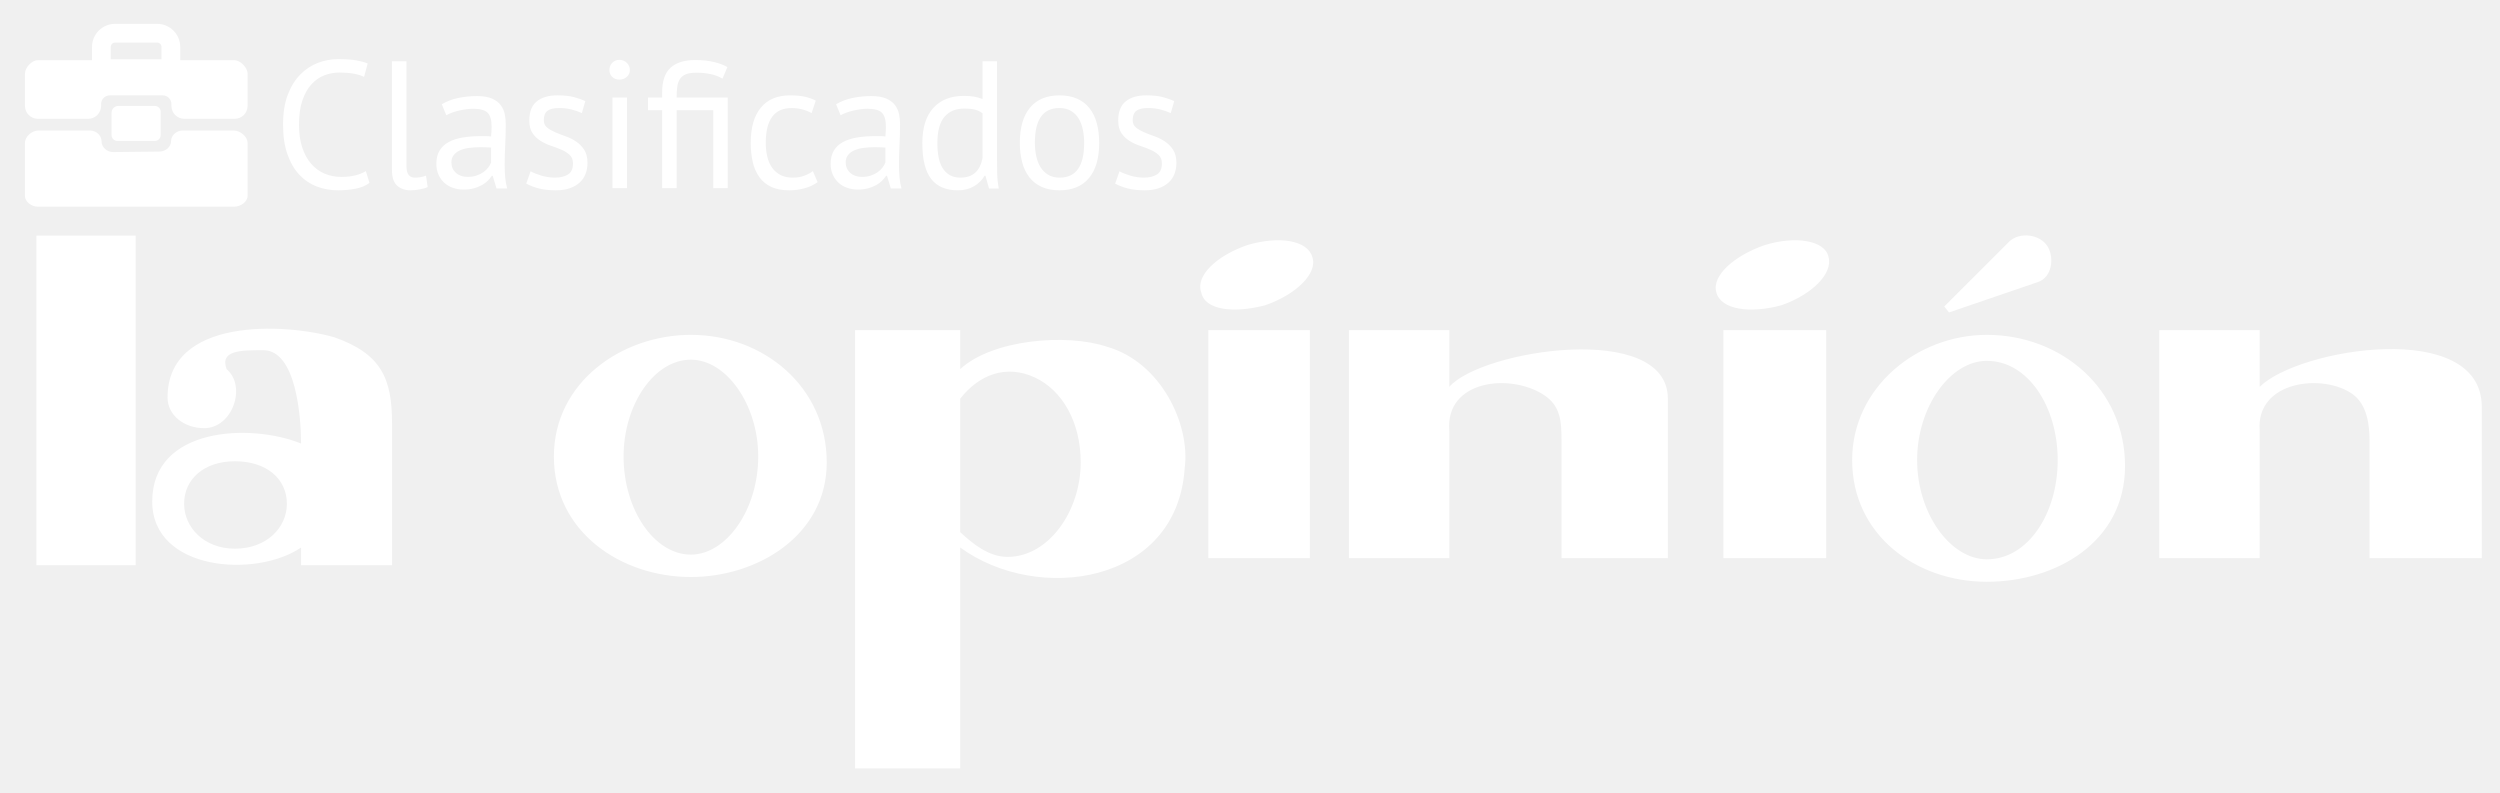
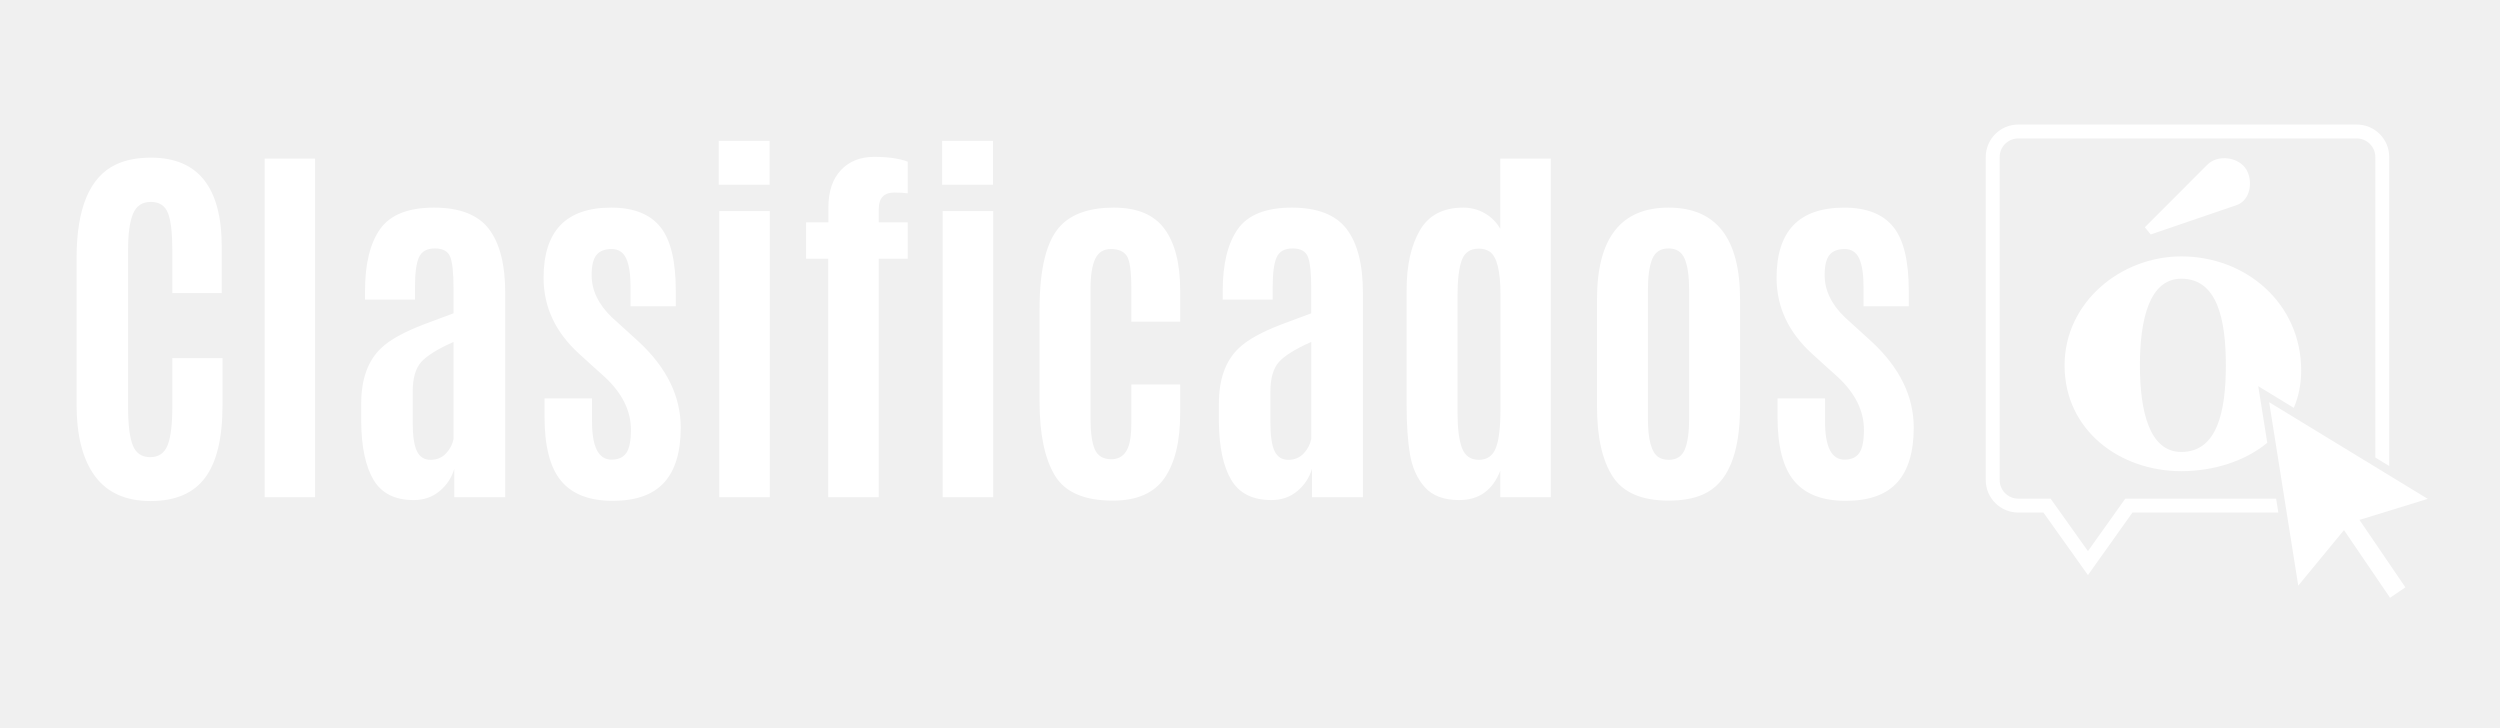
- <svg xmlns="http://www.w3.org/2000/svg" width="244.5" height="77.5" viewBox="0 0 244.5 77.5">
-   <path d="M67.568 32.748c7.15 0 13.287 5.121 13.287 12.477 0 7.125-6.76 11.207-13.287 11.207-6.852 0-13.398-4.43-13.398-11.785 0-7.241 6.613-11.899 13.398-11.899zm0 2.428c3.465 0 6.586 4.389 6.586 9.471 0 5.201-3.121 9.594-6.586 9.594-3.584 0-6.582-4.393-6.582-9.594 0-5.083 2.998-9.471 6.582-9.471zm74.174 19.41h-9.818V32.287h9.818v5.547c3.135-3.617 21.373-6.471 21.373 1.154v15.598h-10.398V43.148c0-1.934-.082-3.463-1.75-4.539-3.334-2.148-9.625-1.41-9.225 3.498v12.479zm79.256 0h-9.82V32.287h9.82v5.547c3.768-3.768 21.721-6.721 21.721 1.963v14.789h-10.977V43.148c0-1.615-.242-3.584-1.652-4.596-2.889-2.078-9.484-1.311-9.092 3.555v12.479zm-48.406-30.617c3.004-.926 5.891-.463 6.234 1.154.463 1.619-1.617 3.697-4.621 4.736-3 .811-5.891.463-6.35-1.27-.462-1.614 1.729-3.581 4.737-4.62zm6.008 30.617h-10.053V32.287H178.6v22.299zm-56.614-30.617c3.119-.926 5.891-.463 6.354 1.154.576 1.619-1.615 3.697-4.619 4.736-3.123.811-5.895.463-6.242-1.27-.577-1.614 1.501-3.581 4.507-4.62zm6.119 30.617h-9.932V32.287h9.932v22.299zM93.91 38.988v13.055c1.18 1.1 2.773 2.422 4.623 2.422 4.041 0 7.16-4.502 7.16-9.24 0-3.98-1.828-7.08-4.498-8.313-2.787-1.287-5.422-.293-7.285 2.076zM83.627 75.15V32.287H93.91v3.814c3.117-2.896 10.371-3.516 14.328-2.197 5.313 1.5 8.201 7.625 7.623 11.9-.756 11.365-14.395 13.262-21.951 7.742V75.15H83.627zM22.164 36.102c1.988 1.703.564 5.773-2.193 5.773-1.965 0-3.584-1.268-3.584-3 0-7.857 11.438-7.283 16.291-5.895 4.619 1.617 5.664 4.043 5.664 8.434v13.865h-8.898v-1.732c-4.391 3.002-14.557 2.309-14.557-4.504 0-7.289 9.619-7.67 14.557-5.666 0-2.541-.463-9.127-3.695-9.127-2.198 0-4.276 0-3.585 1.852zm.807 9.009c3.119 0 5.086 1.734 5.086 4.16 0 2.313-1.967 4.391-5.086 4.391-3 0-4.965-2.078-4.965-4.391 0-2.425 1.965-4.16 4.965-4.16zm-9.703 10.168H3.563V23.043h9.705v32.236zm186.058-27.701l-8.711 2.979-.467-.58 6.324-6.322c1.02-1.02 3.068-.762 3.799.475.659 1.114.405 2.985-.945 3.448zm-5.013 5.17c7.307 0 13.516 5.297 13.516 12.826 0 7.443-6.76 11.324-13.516 11.324-6.955 0-13.172-4.605-13.172-11.9 0-7.098 6.351-12.25 13.172-12.25zm0 2.543c4.043 0 6.93 4.506 6.93 9.707 0 5.197-2.887 9.703-6.93 9.703-3.584 0-6.818-4.506-6.818-9.703-.001-5.201 3.234-9.707 6.818-9.707z" fill-rule="evenodd" clip-rule="evenodd" fill="#FFF" />
-   <g fill="#FFF">
-     <path d="M22.859 12.764h-4.982c-.631 0-1.146.485-1.146 1.035 0 .551-.511 1.02-1.144 1.025l-4.508.048c-.633.005-1.146-.483-1.146-1.048 0-.568-.512-1.061-1.145-1.061H3.757c-.633 0-1.318.588-1.318 1.223v5.166c0 .594.66 1.061 1.254 1.061h19.226c.596 0 1.294-.467 1.294-1.061v-5.169c.001-.631-.721-1.219-1.354-1.219zm.06-6.875h-5.292V4.59a2.263 2.263 0 0 0-2.26-2.259h-4.112A2.26 2.26 0 0 0 8.999 4.59v1.299H3.694c-.594 0-1.254.725-1.254 1.32v3.144c0 .698.566 1.267 1.266 1.267h4.917c.699 0 1.266-.568 1.266-1.267v-.175c0-.471.381-.852.85-.852h5.175c.47 0 .85.381.85.852v.175c0 .698.566 1.267 1.266 1.267h4.919c.7 0 1.266-.568 1.266-1.267V7.209c-.001-.596-.699-1.32-1.296-1.32zM10.833 4.59c0-.234.191-.426.422-.426h4.112c.236 0 .426.191.426.426v1.207h-4.96V4.59z" />
-     <path d="M15.142 13.784a.572.572 0 0 0 .572-.571v-2.284a.572.572 0 0 0-.572-.571h-3.559a.674.674 0 0 0-.672.674v2.182c0 .314.256.571.569.571h3.662v-.001z" />
-   </g>
-   <path d="M36.136 17.886c-.354.272-.804.461-1.347.567a9.073 9.073 0 0 1-1.737.16 5.687 5.687 0 0 1-2.091-.382 4.571 4.571 0 0 1-1.701-1.161c-.485-.52-.869-1.184-1.152-1.993-.284-.81-.425-1.769-.425-2.88 0-1.158.156-2.142.469-2.951.313-.809.727-1.471 1.241-1.984a4.77 4.77 0 0 1 1.728-1.125 5.58 5.58 0 0 1 1.949-.355c.709 0 1.288.039 1.737.115.449.078.833.181 1.152.311l-.354 1.312c-.567-.284-1.376-.425-2.428-.425-.485 0-.963.088-1.436.266-.473.177-.895.467-1.267.868s-.671.928-.895 1.577c-.225.65-.337 1.447-.337 2.393 0 .851.106 1.595.319 2.232.212.639.505 1.17.877 1.596.373.426.809.744 1.312.957a4.15 4.15 0 0 0 1.639.318c.532 0 .996-.053 1.392-.159a3.843 3.843 0 0 0 1.001-.407l.354 1.15zm3.615-1.665c0 .413.071.709.212.885.142.178.343.267.603.267.154 0 .319-.012.497-.036.177-.023.378-.076.603-.158l.159 1.115c-.189.096-.452.172-.789.23-.336.06-.629.09-.877.09-.532 0-.969-.151-1.312-.453-.343-.301-.514-.812-.514-1.532V5.994h1.418v10.227zm3.456-6.026a5.13 5.13 0 0 1 1.568-.604 8.83 8.83 0 0 1 1.87-.195c.614 0 1.108.084 1.48.248.372.166.656.382.851.647.195.267.325.558.39.878.064.318.097.637.097.957 0 .708-.018 1.399-.053 2.072a37.046 37.046 0 0 0-.053 1.914c0 .438.018.852.053 1.241.036.39.101.75.195 1.081h-1.046l-.372-1.24h-.088a2.899 2.899 0 0 1-.399.486c-.16.16-.352.302-.576.426a3.634 3.634 0 0 1-.78.311 3.78 3.78 0 0 1-1.01.123 3.07 3.07 0 0 1-1.055-.177 2.35 2.35 0 0 1-1.4-1.294 2.554 2.554 0 0 1-.204-1.045c0-.52.106-.954.319-1.303.212-.349.511-.626.895-.833.384-.206.844-.354 1.382-.442.537-.09 1.131-.134 1.781-.134h.487c.16 0 .322.013.487.036.036-.355.053-.674.053-.957 0-.65-.13-1.105-.39-1.365s-.733-.39-1.418-.39c-.201 0-.417.015-.646.046a7.69 7.69 0 0 0-.709.127 5.807 5.807 0 0 0-.691.201 3.29 3.29 0 0 0-.576.264l-.442-1.079zm2.517 7.106c.331 0 .626-.044.886-.133.26-.088.484-.201.673-.336.189-.137.346-.287.47-.453.124-.164.215-.324.274-.479v-1.47c-.166-.012-.333-.02-.505-.025s-.34-.01-.505-.01c-.367 0-.724.021-1.072.063a3.374 3.374 0 0 0-.921.23 1.612 1.612 0 0 0-.638.461c-.16.194-.239.439-.239.734 0 .414.147.754.443 1.02s.673.398 1.134.398zm10.314-1.311c0-.355-.106-.633-.319-.834a2.693 2.693 0 0 0-.789-.504c-.313-.137-.656-.267-1.028-.391s-.715-.283-1.028-.479-.576-.445-.789-.753c-.213-.308-.319-.721-.319-1.241 0-.85.242-1.473.727-1.869.484-.396 1.158-.594 2.02-.594.638 0 1.172.057 1.604.168.431.113.806.246 1.125.399l-.337 1.169a5.793 5.793 0 0 0-.983-.346c-.384-.1-.795-.15-1.232-.15-.52 0-.901.089-1.143.266-.242.178-.363.485-.363.922 0 .308.106.547.319.718.213.171.476.325.789.461s.656.269 1.028.399c.372.129.714.301 1.028.514.313.213.576.48.789.807.212.324.319.752.319 1.284 0 .378-.062.733-.186 1.063s-.316.614-.576.851-.582.423-.966.558c-.384.137-.836.205-1.355.205-.673 0-1.247-.066-1.719-.195a5.447 5.447 0 0 1-1.188-.461l.426-1.205c.271.153.626.295 1.063.426.437.129.88.194 1.329.194.508 0 .928-.101 1.258-.302.33-.2.496-.56.496-1.08zM59.6 6.846a.99.99 0 0 1 .274-.701c.183-.194.417-.292.7-.292s.526.097.727.292c.201.195.301.43.301.701s-.101.496-.301.673c-.201.177-.443.267-.727.267s-.517-.09-.7-.267-.274-.402-.274-.673zm.301 2.693h1.417V18.4h-1.417V9.539zm11.271 0V18.4h-1.417v-7.621h-3.58V18.4h-1.418v-7.621h-1.382v-1.24h1.382v-.496c0-1.111.275-1.917.824-2.42.549-.502 1.356-.752 2.419-.752.697 0 1.317.067 1.861.203.543.137.969.299 1.276.487l-.479 1.134a3.507 3.507 0 0 0-1.134-.442 6.59 6.59 0 0 0-1.4-.142c-.437 0-.783.051-1.037.15-.254.101-.449.254-.585.461s-.224.463-.266.771-.062.655-.062 1.046h4.998zm8.79 8.275a3.835 3.835 0 0 1-1.258.594 5.57 5.57 0 0 1-1.524.205c-.686 0-1.264-.109-1.737-.328s-.859-.532-1.161-.939a4.003 4.003 0 0 1-.656-1.471 8.265 8.265 0 0 1-.204-1.906c0-1.5.331-2.648.993-3.446s1.613-1.196 2.853-1.196c.567 0 1.048.045 1.444.133.396.089.753.216 1.072.381l-.408 1.223a3.927 3.927 0 0 0-.904-.363 4.122 4.122 0 0 0-1.063-.133c-1.678 0-2.517 1.135-2.517 3.402 0 .449.044.878.133 1.285.089.408.236.769.443 1.082.207.313.479.563.815.752.337.189.753.284 1.25.284.425 0 .806-.065 1.143-.194.336-.131.611-.278.824-.443l.462 1.078zm1.807-7.619a5.13 5.13 0 0 1 1.568-.604 8.83 8.83 0 0 1 1.87-.195c.614 0 1.108.084 1.48.248.372.166.656.382.851.647.195.267.325.558.39.878.064.318.097.637.097.957 0 .708-.018 1.399-.053 2.072a37.046 37.046 0 0 0-.053 1.914c0 .438.018.852.053 1.241.036.39.101.75.195 1.081h-1.046l-.372-1.24h-.088a2.899 2.899 0 0 1-.399.486c-.16.16-.352.302-.576.426a3.634 3.634 0 0 1-.78.311 3.78 3.78 0 0 1-1.01.123 3.07 3.07 0 0 1-1.055-.177 2.35 2.35 0 0 1-1.4-1.294 2.554 2.554 0 0 1-.204-1.045c0-.52.106-.954.319-1.303.212-.349.511-.626.895-.833.384-.206.844-.354 1.382-.442.537-.09 1.131-.134 1.781-.134h.487c.16 0 .322.013.487.036.036-.355.053-.674.053-.957 0-.65-.13-1.105-.39-1.365s-.733-.39-1.418-.39c-.201 0-.417.015-.646.046a7.69 7.69 0 0 0-.709.127 5.807 5.807 0 0 0-.691.201 3.29 3.29 0 0 0-.576.264l-.442-1.079zm2.517 7.106c.331 0 .626-.044.886-.133.26-.088.484-.201.673-.336.189-.137.346-.287.47-.453.124-.164.215-.324.274-.479v-1.47c-.166-.012-.333-.02-.505-.025s-.34-.01-.505-.01c-.367 0-.724.021-1.072.063a3.374 3.374 0 0 0-.921.23 1.612 1.612 0 0 0-.638.461c-.16.194-.239.439-.239.734 0 .414.147.754.443 1.02s.673.398 1.134.398zm13.22-1.949c0 .603.006 1.149.018 1.64s.065.972.16 1.444h-.957l-.354-1.258h-.071a2.857 2.857 0 0 1-1.028 1.027c-.449.271-.975.408-1.578.408-1.181 0-2.059-.373-2.631-1.117-.573-.744-.86-1.908-.86-3.491 0-1.513.357-2.661 1.072-3.446.715-.786 1.698-1.18 2.951-1.18.437 0 .783.024 1.037.071.254.048.528.124.824.23V5.994h1.418v9.358zm-3.58 2.02c.603 0 1.081-.157 1.436-.47s.597-.789.727-1.427V11.08a2.004 2.004 0 0 0-.727-.354c-.272-.071-.632-.106-1.081-.106-.815 0-1.453.269-1.914.806-.46.538-.691 1.398-.691 2.579 0 .484.038.934.115 1.347.077.414.204.768.381 1.063s.411.528.7.7c.289.172.641.257 1.054.257zm5.813-3.403c0-1.5.334-2.648 1.001-3.446s1.627-1.196 2.88-1.196c.662 0 1.237.109 1.728.328.49.219.895.531 1.214.939.319.407.555.897.709 1.471.153.573.23 1.208.23 1.904 0 1.501-.333 2.65-1.001 3.447-.667.798-1.628 1.197-2.88 1.197-.662 0-1.238-.109-1.728-.328s-.895-.532-1.214-.939a4.055 4.055 0 0 1-.709-1.471 7.387 7.387 0 0 1-.23-1.906zm1.471 0c0 .449.044.881.133 1.295.089.413.228.773.417 1.08.189.308.437.556.744.744.307.189.68.284 1.117.284 1.606.012 2.41-1.122 2.41-3.403 0-.46-.044-.896-.133-1.311-.089-.414-.228-.773-.417-1.081s-.438-.552-.744-.735c-.308-.184-.68-.275-1.117-.275-1.607-.012-2.41 1.122-2.41 3.402zm12.423 2.021c0-.355-.106-.633-.319-.834a2.693 2.693 0 0 0-.789-.504c-.313-.137-.656-.267-1.028-.391s-.715-.283-1.028-.479-.576-.445-.789-.753c-.213-.308-.319-.721-.319-1.241 0-.85.242-1.473.727-1.869.484-.396 1.158-.594 2.02-.594.638 0 1.172.057 1.604.168.431.113.806.246 1.125.399l-.337 1.169a5.793 5.793 0 0 0-.983-.346c-.384-.1-.795-.15-1.232-.15-.52 0-.901.089-1.143.266-.242.178-.363.485-.363.922 0 .308.106.547.319.718.213.171.476.325.789.461s.656.269 1.028.399c.372.129.714.301 1.028.514.313.213.576.48.789.807.212.324.319.752.319 1.284 0 .378-.062.733-.186 1.063s-.316.614-.576.851-.582.423-.966.558c-.384.137-.836.205-1.355.205-.673 0-1.247-.066-1.719-.195a5.447 5.447 0 0 1-1.188-.461l.426-1.205c.271.153.626.295 1.063.426.437.129.88.194 1.329.194.508 0 .928-.101 1.258-.302.33-.2.496-.56.496-1.08z" fill="#FFF" />
+ <svg xmlns="http://www.w3.org/2000/svg" width="800" height="232.836" viewBox="0 0 800 232.836">
+   <path fill="none" d="M406.529 125.347v9.831c0 4.275.447 7.337 1.341 9.186.897 1.854 2.354 2.782 4.369 2.782 2.008 0 3.656-.686 4.946-2.047 1.276-1.362 2.074-2.9 2.409-4.609v-31.072c-5.133 2.278-8.591 4.436-10.377 6.467-1.788 2.037-2.688 5.187-2.688 9.462zm127.404-45.844c-2.531 0-4.252 1.111-5.19 3.326-.938 2.221-1.411 5.587-1.411 10.105v40.962c0 6.71 1.104 10.823 3.302 12.329.897.613 2.019.919 3.362.919 2.521 0 4.235-1.109 5.15-3.328.924-2.218 1.379-5.528 1.379-9.92V92.934c0-4.476-.473-7.837-1.411-10.074-.928-2.236-2.66-3.357-5.181-3.357zm-401.867 45.844v9.831c0 4.275.447 7.337 1.344 9.186.893 1.854 2.35 2.782 4.365 2.782 2.016 0 3.662-.686 4.947-2.047 1.281-1.362 2.08-2.9 2.408-4.609v-31.072c-5.127 2.278-8.586 4.436-10.376 6.467-1.791 2.037-2.688 5.187-2.688 9.462zm344.662-44.806c-.979-.652-2.16-.978-3.535-.978-2.733 0-4.546 1.243-5.435 3.725-.893 2.48-1.344 6.187-1.344 11.108v37.669c0 5.045.473 8.82 1.434 11.323.962 2.502 2.756 3.756 5.375 3.756 2.621 0 4.432-1.254 5.435-3.756.997-2.503 1.493-6.688 1.493-12.545V94.214c-.001-7.528-1.146-12.087-3.423-13.673zm221.29 8.646c-10.164 0-13.248 12.93-13.248 27.729 0 14.779 3.084 27.712 13.248 27.712 11.494 0 14.254-12.933 14.254-27.712-.001-14.799-2.76-27.729-14.254-27.729z" />
+   <path fill="#FFF" d="M533.933 66.437c-15.27 0-22.894 9.79-22.894 29.365v34.248c0 9.763 1.668 17.235 5.005 22.407 3.332 5.167 9.311 7.747 17.951 7.747 4.347 0 8.032-.667 11.04-2.011 7.858-3.5 11.783-12.883 11.783-28.143V95.802c0-19.575-7.626-29.365-22.885-29.365zm6.591 67.459c0 4.393-.455 7.702-1.379 9.92-.915 2.219-2.63 3.328-5.15 3.328-1.344 0-2.465-.307-3.362-.919-2.197-1.506-3.302-5.619-3.302-12.329V92.934c0-4.519.473-7.885 1.411-10.105.938-2.214 2.659-3.326 5.19-3.326 2.521 0 4.253 1.121 5.181 3.357.938 2.237 1.411 5.598 1.411 10.074v40.962zm-238.871-66.36h16.175v91.572h-16.175zm111.683-1.099c-8.239 0-13.98 2.282-17.218 6.841-3.233 4.557-4.852 11.172-4.852 19.839v2.749h15.995v-4.092c0-4.435.429-7.589 1.28-9.462.856-1.872 2.552-2.808 5.101-2.808 2.542 0 4.166.886 4.879 2.654.711 1.775 1.073 5.141 1.073 10.105v7.997c-.858.327-2.337.875-4.424 1.648a443.149 443.149 0 0 0-4.915 1.83c-6.518 2.483-11.134 5.046-13.862 7.695-4.23 4.028-6.35 9.946-6.35 17.761v5.862c.087 8.058 1.403 14.236 3.969 18.529 2.562 4.292 6.84 6.438 12.819 6.438 3.256 0 6.034-.964 8.339-2.899 2.295-1.934 3.85-4.306 4.662-7.111v9.095h16.305V93.786c0-9.114-1.741-15.951-5.22-20.508-3.478-4.559-9.343-6.841-17.581-6.841zm6.259 74.052c-.335 1.709-1.133 3.247-2.409 4.609-1.29 1.361-2.938 2.047-4.946 2.047-2.015 0-3.472-.929-4.369-2.782-.894-1.849-1.341-4.911-1.341-9.186v-9.831c0-4.274.899-7.424 2.688-9.462 1.786-2.031 5.244-4.189 10.377-6.467v31.072zm262.793 19.075h-2.296l-1.333 1.875-10.614 14.913-10.626-14.913-1.328-1.875h-10.35a5.94 5.94 0 0 1-5.943-5.934V50.242a5.945 5.945 0 0 1 5.943-5.937h108.323a5.944 5.944 0 0 1 5.938 5.937v96.164l4.451 2.715V50.242c0-5.738-4.648-10.388-10.389-10.388H645.841c-5.74 0-10.398 4.65-10.398 10.388V153.63c0 5.736 4.658 10.385 10.398 10.385h8.055l14.249 20.017 14.243-20.017h46.677l-.704-4.451h-45.973zM356.41 66.437c-7.49 0-13.086 1.856-16.788 5.558-4.641 4.638-6.963 13.613-6.963 26.92v29.67c0 10.254 1.625 18.091 4.856 23.502 3.238 5.416 9.434 8.116 18.588 8.116 7.693 0 13.208-2.407 16.541-7.232 3.337-4.821 5.01-11.706 5.01-20.662v-9.28h-15.625v12.148c0 1.587-.063 2.972-.185 4.148-.487 5.051-2.543 7.594-6.168 7.634-2.647 0-4.424-1.06-5.339-3.174-.916-2.115-1.371-5.434-1.371-9.952V92.567c0-4.352.496-7.589 1.493-9.707.996-2.115 2.673-3.172 5.036-3.172 2.359 0 4.041.71 5.037 2.136.997 1.424 1.497 4.925 1.497 10.501v10.618h15.625v-10.07c0-8.548-1.673-15.088-5.01-19.627-3.333-4.537-8.745-6.809-16.234-6.809zm123.676 6.778c-1.181-2.074-2.817-3.723-4.914-4.945-2.093-1.218-4.405-1.833-6.927-1.833-6.471 0-11.11 2.444-13.917 7.328-2.804 4.883-4.206 11.149-4.206 18.802v37.298c0 6.07.348 11.224 1.06 15.476.708 4.252 2.296 7.766 4.73 10.534 2.439 2.764 6.119 4.148 11.053 4.148 6.299 0 10.687-3.128 13.121-9.401v8.486h16.18V50.751h-16.18v22.464zm.064 57.629c0 5.858-.496 10.042-1.493 12.545-1.003 2.502-2.813 3.756-5.435 3.756-2.619 0-4.413-1.254-5.375-3.756-.961-2.503-1.434-6.278-1.434-11.323V94.397c0-4.922.451-8.628 1.344-11.108.889-2.482 2.701-3.725 5.435-3.725 1.375 0 2.557.325 3.535.978 2.277 1.586 3.423 6.145 3.423 13.673v36.629z" />
+   <path fill="#FFF" d="M736.379 118.554c0-21.426-17.623-36.508-38.361-36.508-19.335 0-37.355 14.665-37.355 34.871 0 20.759 17.642 33.858 37.355 33.858 10.102 0 20.207-3.07 27.508-9.068l-2.883-18.127 11.378 6.936c1.505-3.541 2.358-7.528 2.358-11.962zm-38.361 26.075c-10.164 0-13.248-12.933-13.248-27.712 0-14.799 3.084-27.729 13.248-27.729 11.494 0 14.254 12.93 14.254 27.729-.001 14.779-2.76 27.712-14.254 27.712z" />
+   <path fill="#FFF" d="M776.877 159.636l-50.747-30.934 9.309 58.702 14.635-17.775 14.739 21.654 4.909-3.338-14.697-21.581zm-57.404-97.86c.876-2.421.637-5.366-.622-7.492-1.132-1.917-3.341-3.253-5.883-3.589-2.586-.327-5.043.431-6.617 2.015l-19.999 20.001 1.876 2.322 27.444-9.379c1.746-.598 3.094-1.969 3.801-3.878zm-450.391-7.332c-2.661 2.83-3.995 6.807-3.995 11.934v4.762h-7.143v11.661h7.08v76.306h16.179V82.802h9.275V71.141h-9.275v-4.273c0-3.499 1.668-5.251 5.005-5.251 1.625 0 3.054.079 4.271.244V51.73c-2.724-1.02-6.303-1.532-10.741-1.532s-7.991 1.42-10.656 4.246zm-73.286 47.098c-4.311-4.152-6.471-8.647-6.471-13.491 0-3.053.519-5.208 1.56-6.472 1.038-1.259 2.643-1.891 4.821-1.891s3.733 1.007 4.672 3.021c.937 2.017 1.402 5.096 1.402 9.249V98h14.471v-5.005c0-9.523-1.655-16.328-4.979-20.42-3.314-4.09-8.555-6.137-15.715-6.137-14.412 0-21.614 7.492-21.614 22.468 0 9.28 3.766 17.358 11.296 24.233.406.408 1.84 1.711 4.302 3.909 2.462 2.196 3.774 3.375 3.937 3.538 5.619 5.213 8.423 10.867 8.423 16.973 0 3.458-.486 5.916-1.465 7.359-.974 1.443-2.561 2.165-4.757 2.165-4.153 0-6.231-4.067-6.231-12.207v-7.39h-15.196v5.92c0 9.402 1.767 16.229 5.307 20.481 3.544 4.252 9.037 6.381 16.486 6.381 7.445 0 12.938-1.953 16.482-5.862 3.544-3.906 5.308-9.767 5.308-17.578 0-9.975-4.456-19.108-13.366-27.41l-8.673-7.876zm-56.921-35.105c-8.243 0-13.983 2.282-17.221 6.841-3.233 4.557-4.848 11.172-4.848 19.839v2.749h15.99v-4.092c0-4.435.428-7.589 1.285-9.462.853-1.872 2.553-2.808 5.096-2.808s4.171.886 4.883 2.654c.713 1.775 1.069 5.141 1.069 10.105v7.997c-.852.327-2.332.875-4.423 1.648a614.793 614.793 0 0 0-4.916 1.83c-6.512 2.483-11.129 5.046-13.858 7.695-4.233 4.028-6.348 9.946-6.348 17.761v5.862c.081 8.058 1.407 14.236 3.968 18.529 2.561 4.292 6.836 6.438 12.82 6.438 3.256 0 6.033-.964 8.333-2.899 2.295-1.934 3.855-4.306 4.667-7.111v9.095h16.301V93.786c0-9.114-1.741-15.951-5.221-20.508-3.476-4.559-9.339-6.841-17.577-6.841zm6.254 74.052c-.329 1.709-1.127 3.247-2.408 4.609-1.285 1.361-2.931 2.047-4.947 2.047-2.015 0-3.472-.929-4.365-2.782-.897-1.849-1.344-4.911-1.344-9.186v-9.831c0-4.274.897-7.424 2.688-9.462 1.79-2.031 5.249-4.189 10.376-6.467v31.072zm84.857-95.416h16.296v14.042h-16.296zm71.486 0h16.296v14.042h-16.296zM84.695 50.751h16.118v108.356H84.695zm145.472 16.785h16.175v91.572h-16.175zM55.146 129.992c0 5.817-.505 9.988-1.524 12.509-1.019 2.525-2.868 3.788-5.556 3.788-2.683 0-4.536-1.245-5.55-3.725-1.02-2.48-1.533-6.615-1.533-12.391v-50.18c0-5.211.532-9.075 1.592-11.6 1.055-2.521 2.949-3.784 5.677-3.784 2.728 0 4.559 1.191 5.493 3.572.938 2.378 1.402 6.338 1.402 11.873v13.733H70.96v-14.77c0-19.047-7.554-28.571-22.646-28.571-4.397 0-8.145.732-11.233 2.199-8.387 3.988-12.577 13.976-12.577 29.974v46.824c0 9.965 1.962 17.609 5.889 22.921 3.927 5.308 9.858 7.968 17.794 7.968s13.758-2.499 17.459-7.481c3.703-4.983 5.555-12.667 5.555-23.042v-15.203H55.146v15.386zm535.217-28.45c-4.316-4.152-6.471-8.646-6.471-13.489 0-3.055.509-5.21 1.551-6.47 1.036-1.261 2.647-1.894 4.829-1.894 2.168 0 3.724 1.007 4.663 3.021.938 2.017 1.4 5.098 1.4 9.251V98h14.472v-5.005c0-9.523-1.652-16.328-4.975-20.418-3.317-4.093-8.553-6.135-15.714-6.135-14.413 0-21.617 7.487-21.617 22.465 0 9.278 3.769 17.356 11.294 24.233.407.409 1.847 1.709 4.308 3.91 2.463 2.193 3.769 3.373 3.932 3.539 5.618 5.209 8.425 10.863 8.425 16.969 0 3.458-.483 5.916-1.467 7.359-.974 1.443-2.562 2.165-4.753 2.165-4.153 0-6.228-4.067-6.228-12.207v-7.39h-15.205v5.92c0 9.402 1.768 16.229 5.313 20.481 3.545 4.257 9.04 6.381 16.486 6.381 7.444 0 12.94-1.953 16.485-5.857 3.535-3.91 5.303-9.771 5.303-17.582 0-9.97-4.459-19.108-13.366-27.41l-8.665-7.876z" />
</svg>
